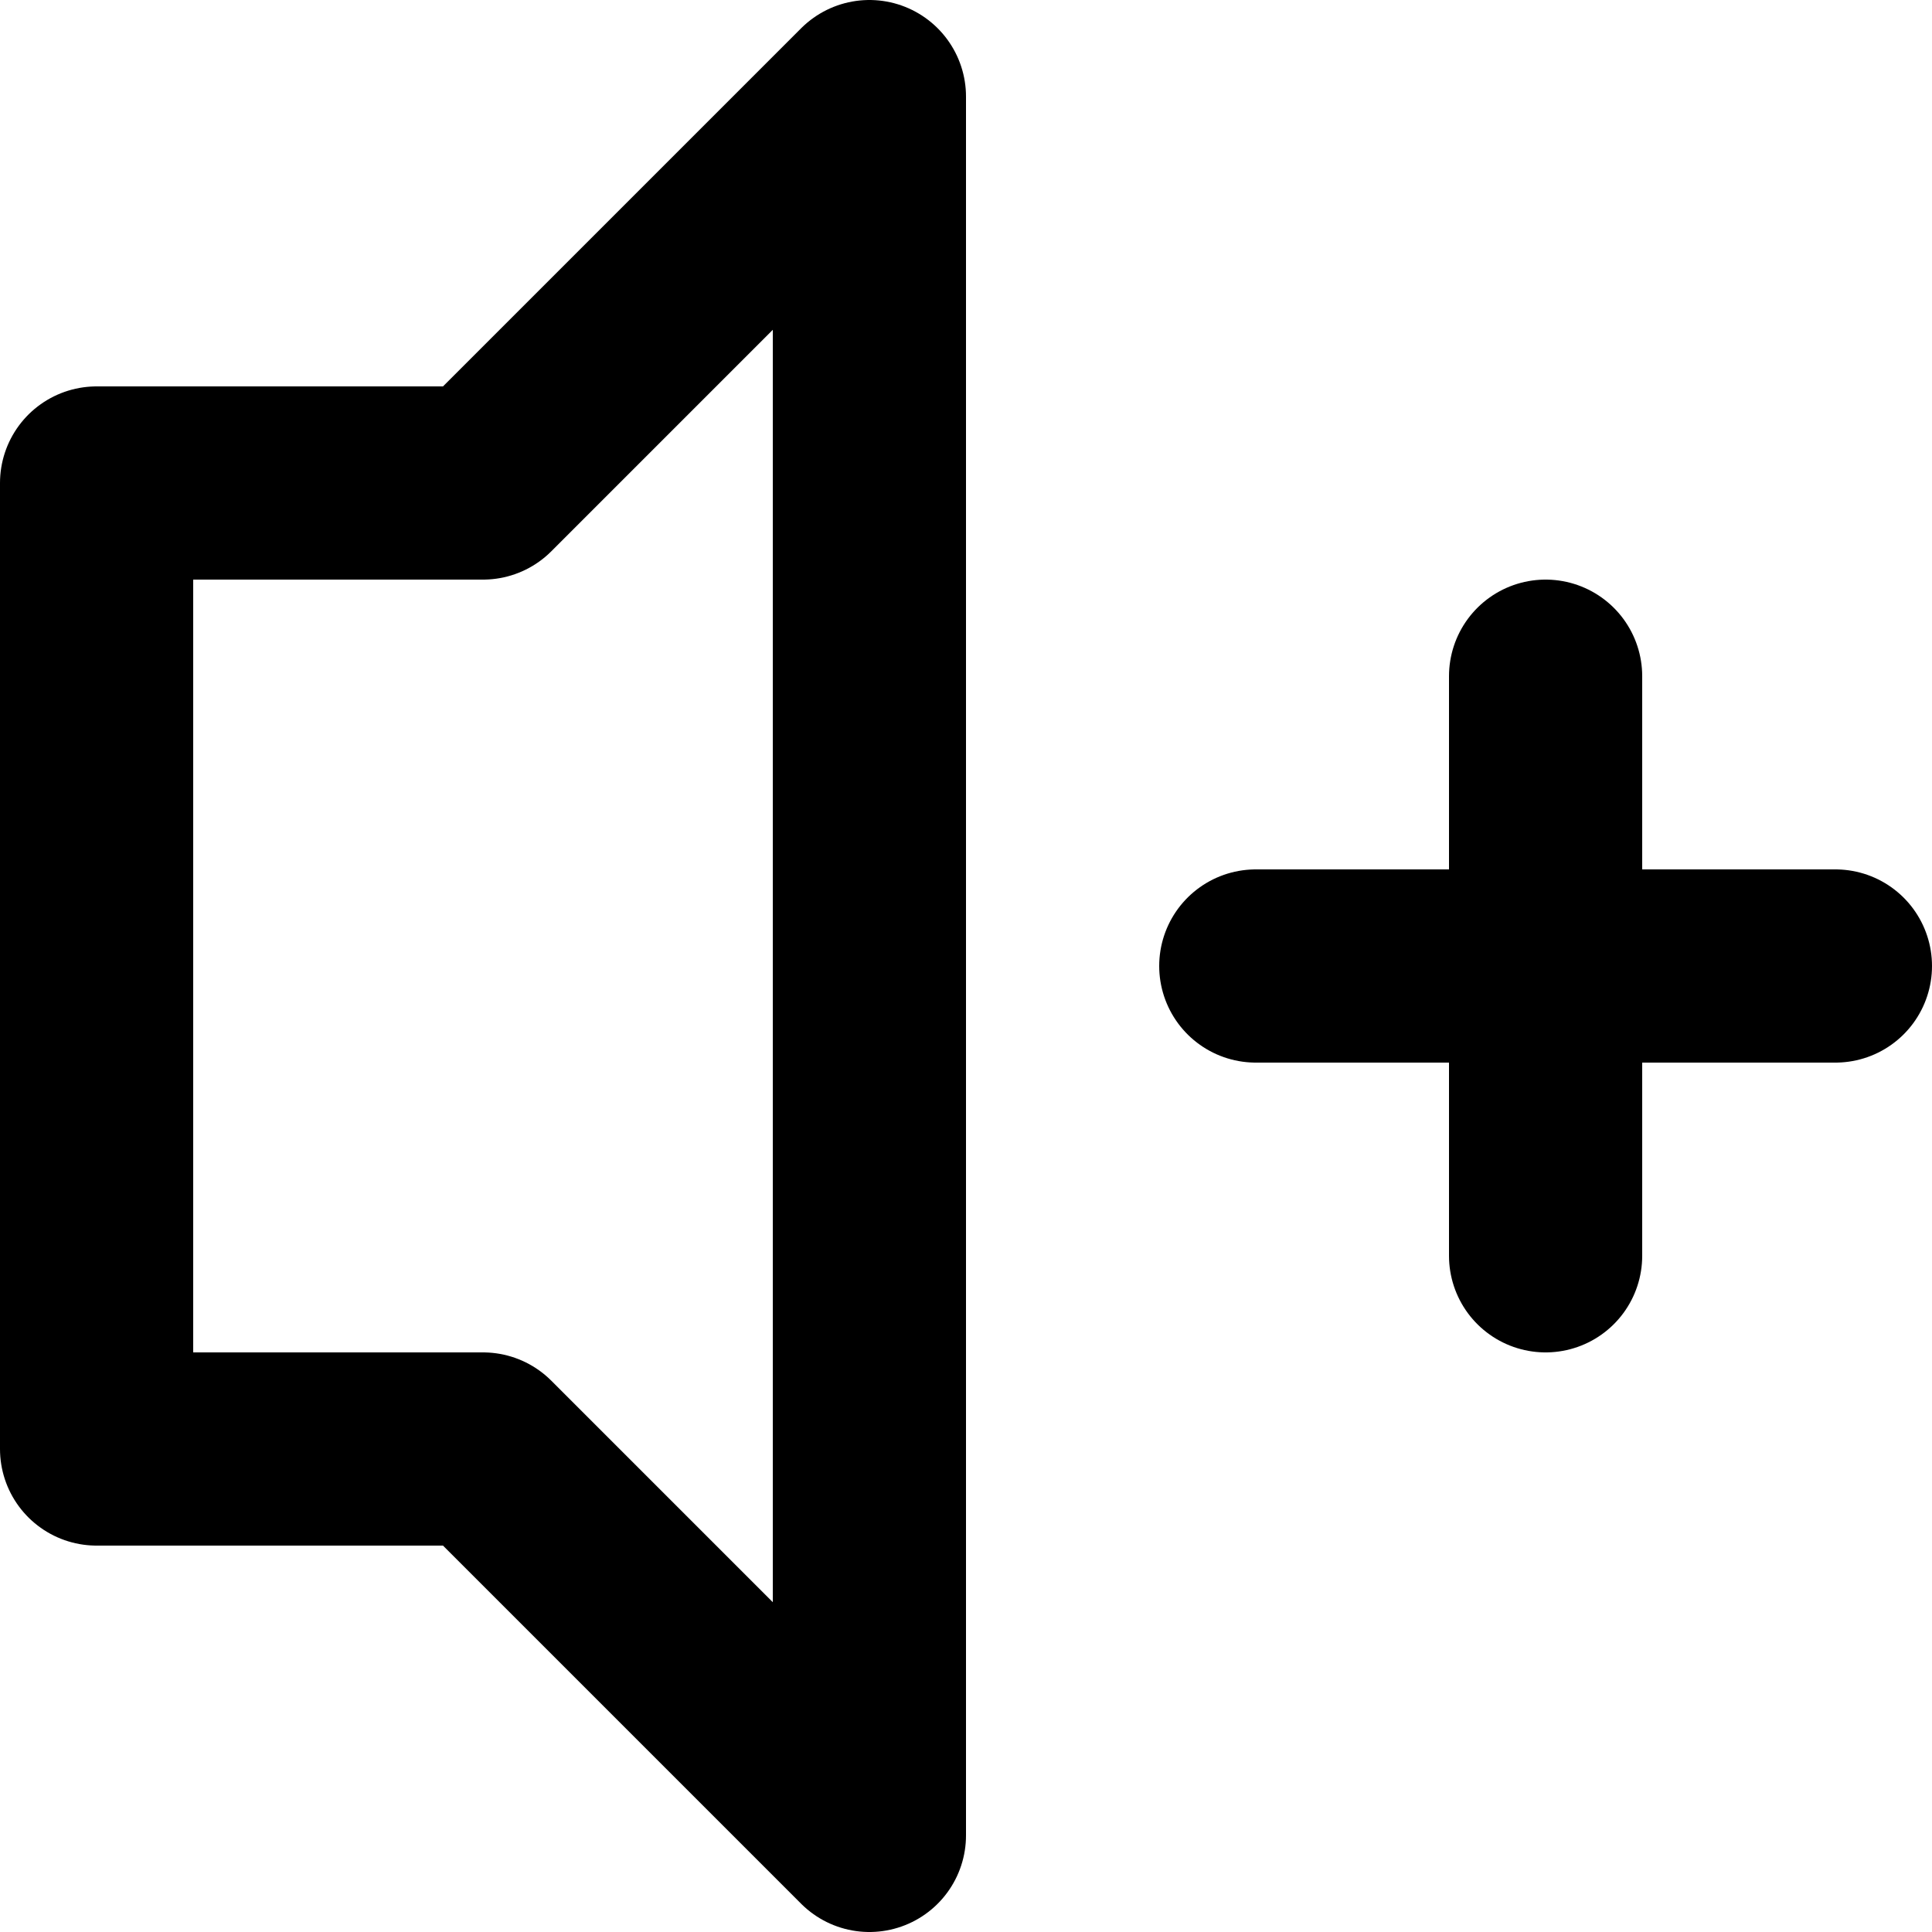
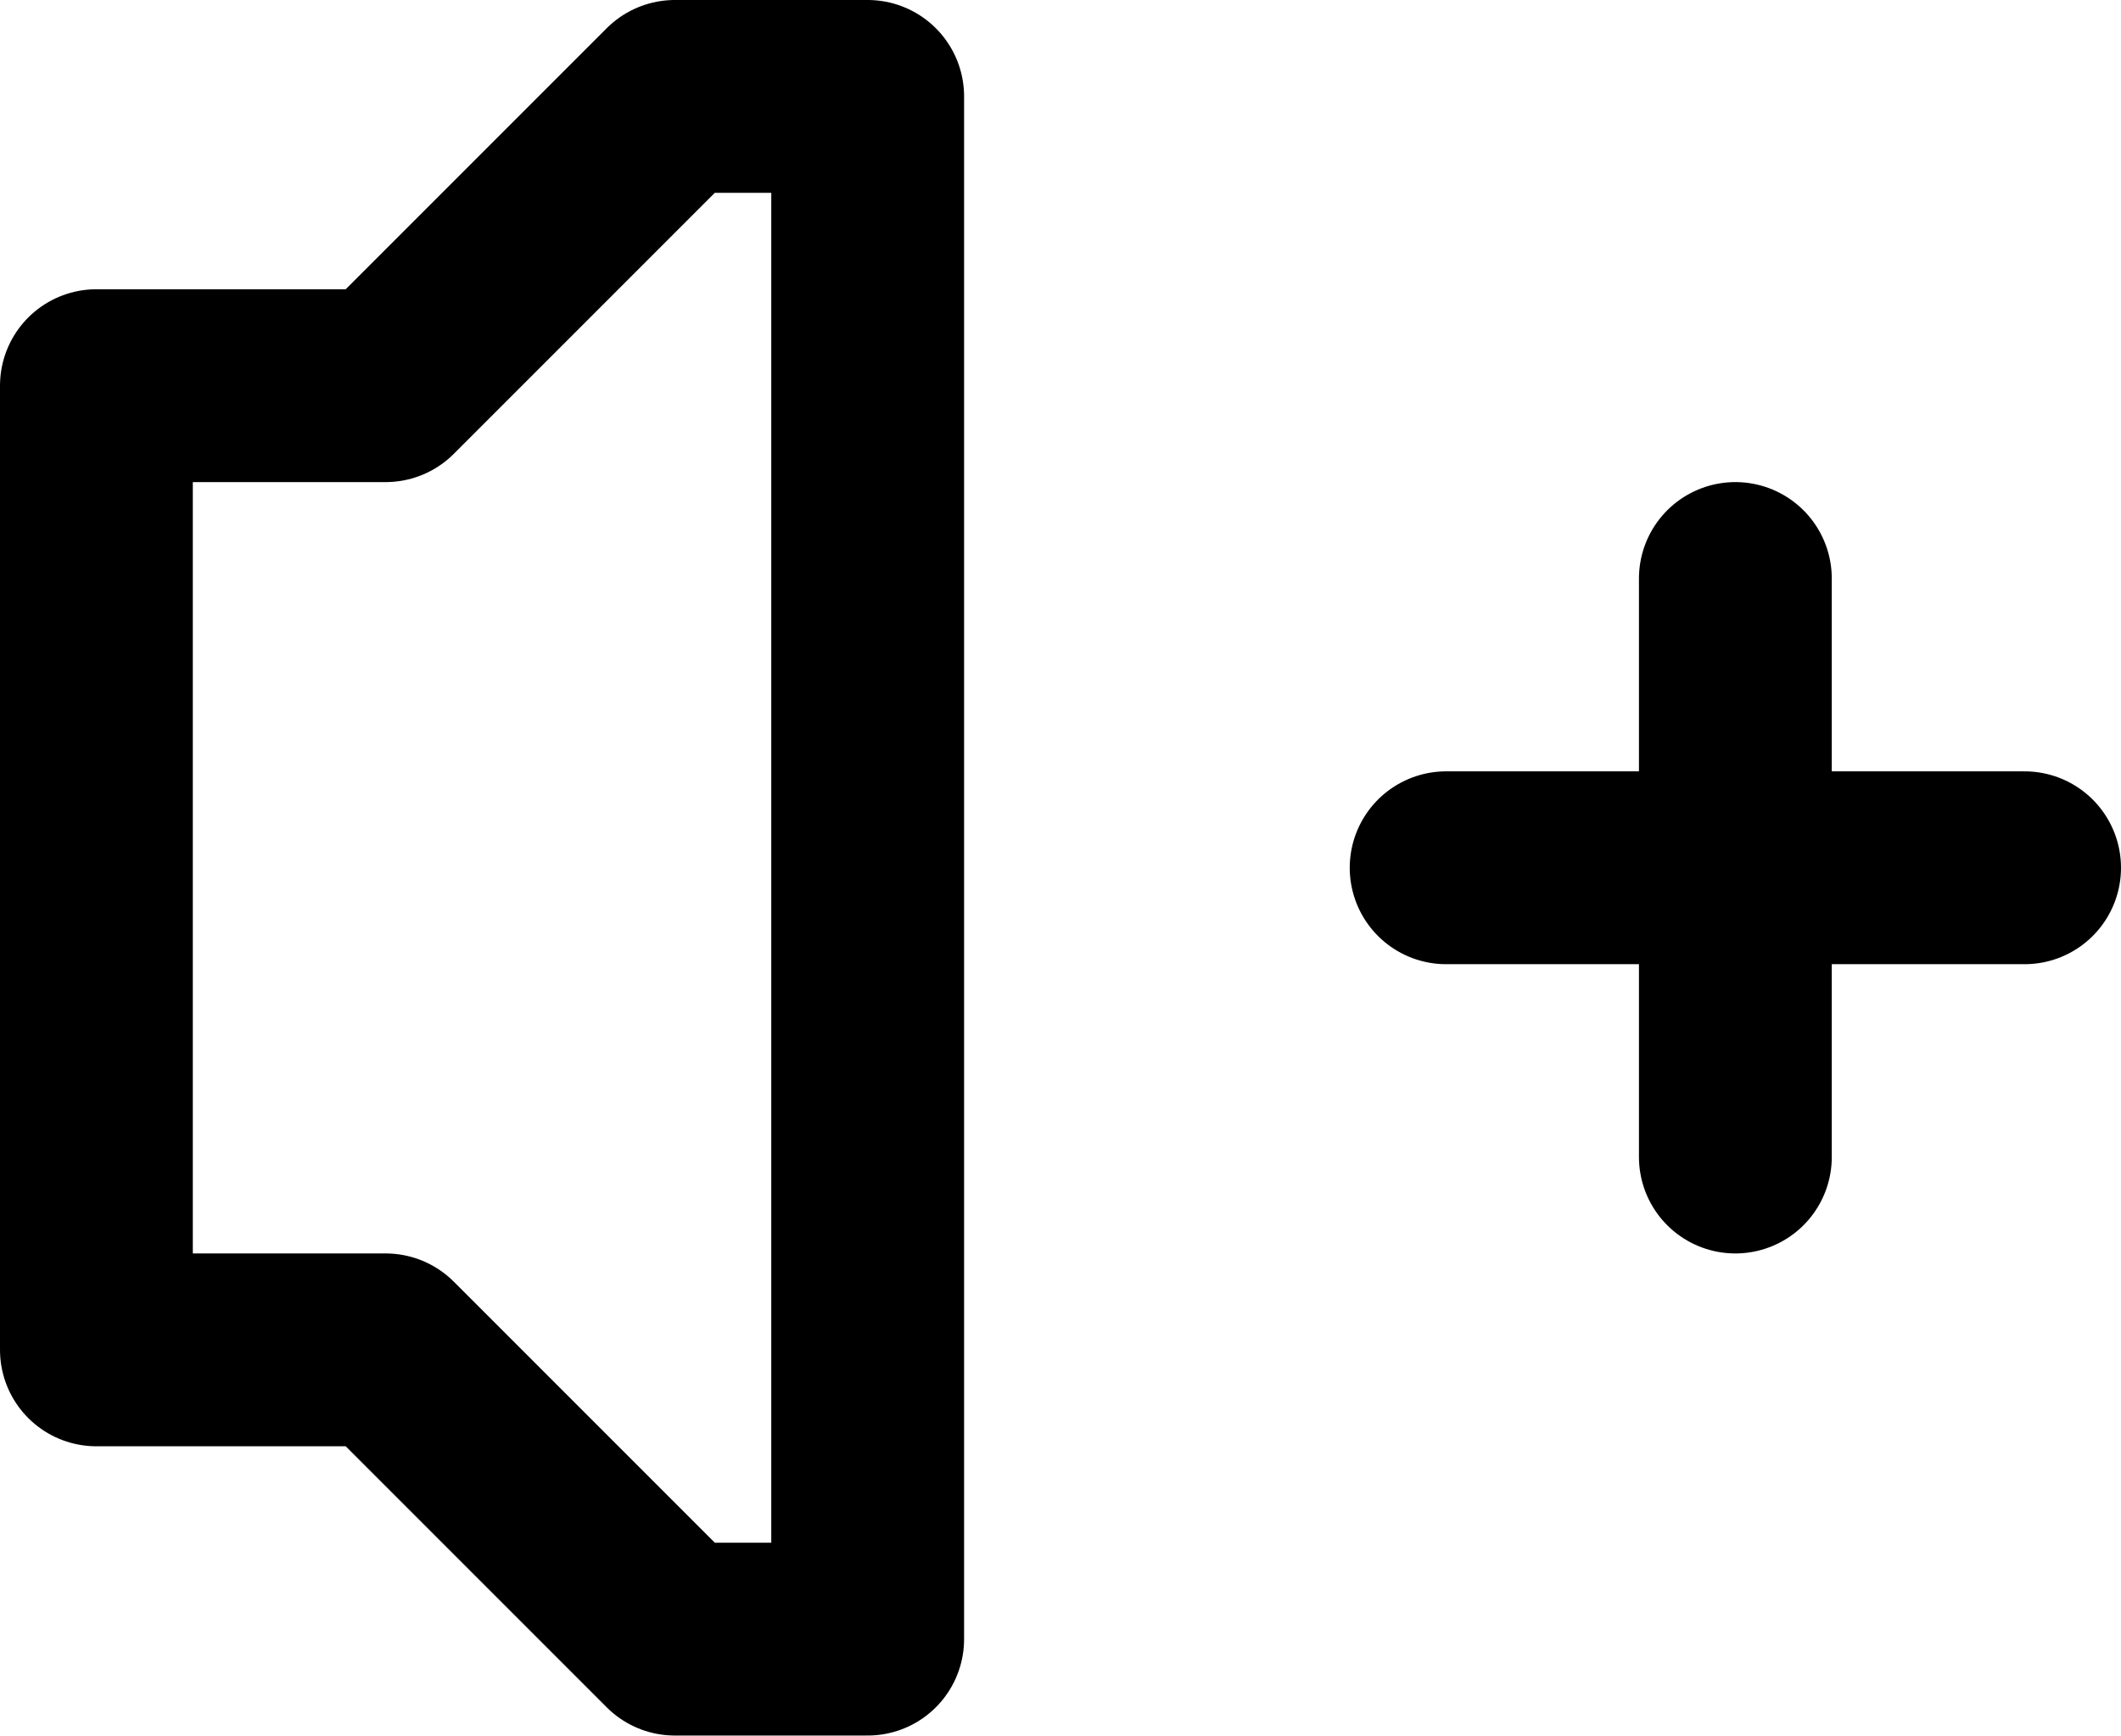
- <svg xmlns="http://www.w3.org/2000/svg" width="5" height="5" viewBox="0 0 5 5" version="1.1" id="svg1">
+ <svg xmlns="http://www.w3.org/2000/svg" width="5.5" height="4.5" viewBox="0 0 5.5 4.5" version="1.1" id="svg1">
  <defs id="defs1" />
  <g id="layer1">
-     <path style="fill:none;stroke:#000000;stroke-width:0.5;stroke-linecap:round;stroke-linejoin:round;paint-order:fill markers stroke" d="m 0.25,1.25 v 2.5 h 1 l 1,1 v -4.5 l -1,1 z" id="path1" />
-     <path style="fill:none;stroke:#000000;stroke-width:0.5;stroke-linecap:round;stroke-linejoin:round;paint-order:fill markers stroke" d="M 4.75,2.5 H 3.25" id="path2" />
-     <path style="fill:none;stroke:#000000;stroke-width:0.5;stroke-linecap:round;stroke-linejoin:round;paint-order:fill markers stroke" d="M 4,3.25 V 1.75" id="path3" />
+     <path style="fill:none;stroke:#000000;stroke-width:0.5;stroke-linecap:round;stroke-linejoin:round;paint-order:fill markers stroke" d="M 0.25,1 V 3.5 H 1 l 0.75,0.75 h 0.5 v -4 H 1.75 L 1,1 Z" id="path1" />
+     <path style="fill:none;stroke:#000000;stroke-width:0.5;stroke-linecap:round;stroke-linejoin:round;paint-order:fill markers stroke" d="M 5.25,2.25 H 3.75" id="path2" />
+     <path style="fill:none;stroke:#000000;stroke-width:0.5;stroke-linecap:round;stroke-linejoin:round;paint-order:fill markers stroke" d="M 4.5,3 V 1.5" id="path2-3" />
  </g>
</svg>
